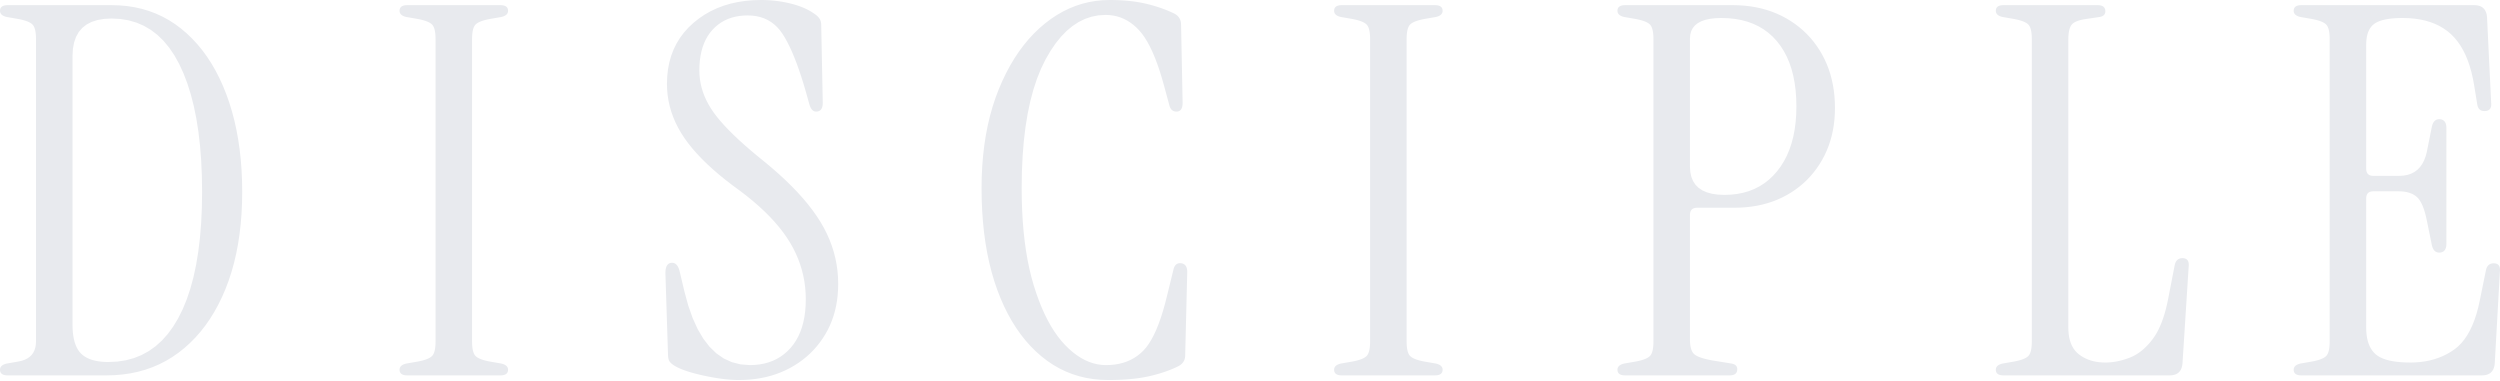
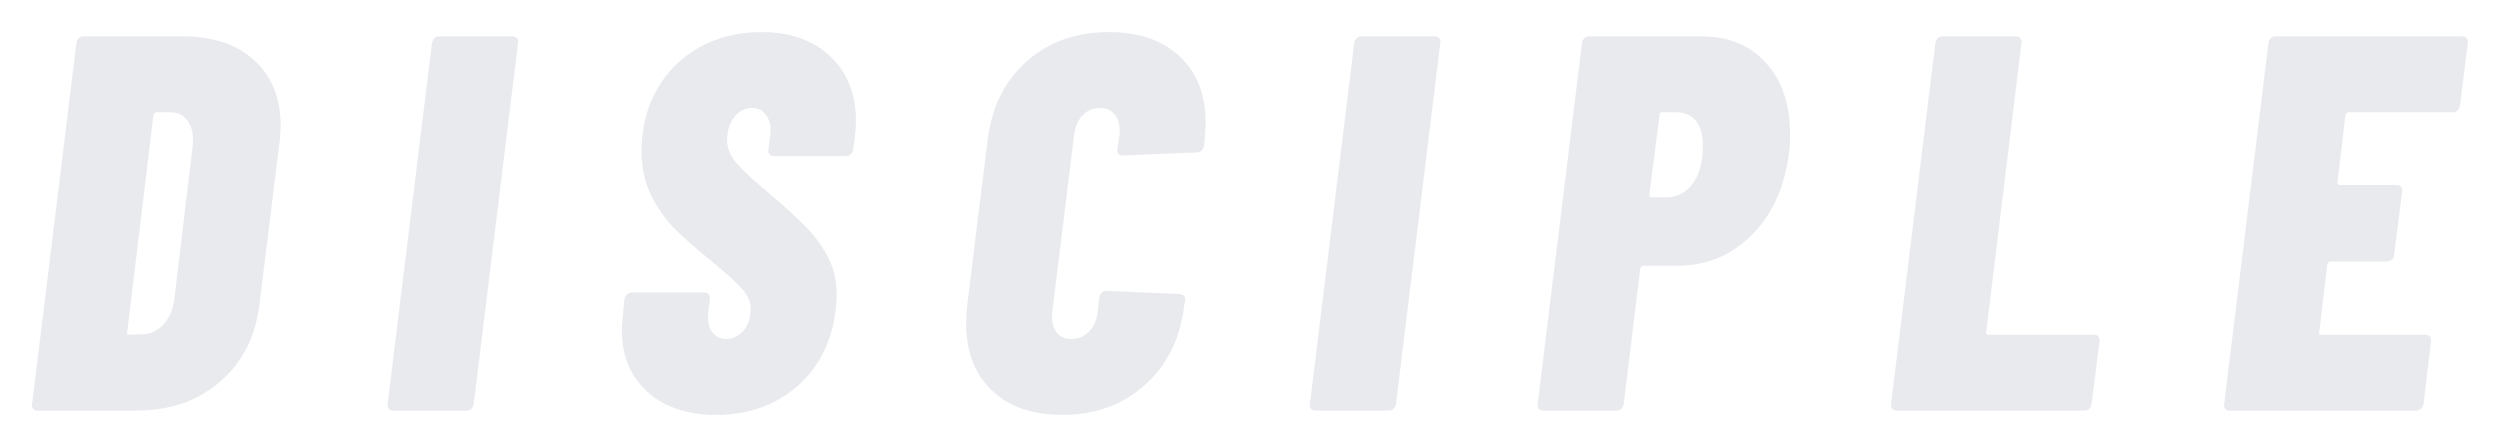
- <svg xmlns="http://www.w3.org/2000/svg" viewBox="0 0 4861.68 739.00">
-   <path fill="#E8EAEE" fill-rule="evenodd" d="M4834.80,729.08 L4838.35,727.93 L4841.48,726.32 L4844.19,724.25 L4846.48,721.72 L4848.35,718.73 L4849.80,715.28 L4850.83,711.37 L4851.44,707.00 L4861.44,529.00 L4861.68,525.77 L4861.60,522.88 L4861.20,520.33 L4860.48,518.12 L4859.44,516.25 L4858.08,514.72 L4856.40,513.53 L4854.40,512.68 L4852.08,512.17 L4849.44,512.00 L4847.13,512.13 L4845.00,512.52 L4843.05,513.17 L4841.28,514.08 L4839.69,515.25 L4838.28,516.68 L4837.05,518.37 L4836.00,520.32 L4835.13,522.53 L4834.44,525.00 L4822.44,584.00 L4819.43,597.56 L4815.98,610.22 L4812.11,622.00 L4807.80,632.88 L4803.07,642.88 L4797.90,651.98 L4792.31,660.20 L4786.28,667.52 L4779.83,673.96 L4772.94,679.50 L4765.70,684.35 L4758.16,688.68 L4750.34,692.50 L4742.22,695.82 L4733.82,698.62 L4725.12,700.92 L4716.14,702.71 L4706.86,703.98 L4697.30,704.75 L4687.44,705.00 L4677.95,704.84 L4669.06,704.36 L4660.79,703.56 L4653.12,702.44 L4646.07,701.00 L4639.62,699.24 L4633.79,697.16 L4628.56,694.76 L4623.95,692.04 L4619.94,689.00 L4616.43,685.60 L4613.28,681.80 L4610.51,677.60 L4608.10,673.00 L4606.07,668.00 L4604.40,662.60 L4603.11,656.80 L4602.18,650.60 L4601.63,644.00 L4601.44,637.00 L4601.44,386.00 L4601.58,383.34 L4602.00,380.96 L4602.70,378.86 L4603.68,377.04 L4604.94,375.50 L4606.48,374.24 L4608.30,373.26 L4610.40,372.56 L4612.78,372.14 L4615.44,372.00 L4664.44,372.00 L4668.94,372.11 L4673.22,372.44 L4677.30,372.99 L4681.16,373.76 L4684.82,374.75 L4688.26,375.96 L4691.50,377.39 L4694.52,379.04 L4697.34,380.91 L4699.94,383.00 L4702.39,385.44 L4704.72,388.36 L4706.95,391.76 L4709.06,395.64 L4711.07,400.00 L4712.96,404.84 L4714.75,410.16 L4716.42,415.96 L4717.99,422.24 L4719.44,429.00 L4729.44,478.00 L4730.33,480.83 L4731.40,483.32 L4732.65,485.47 L4734.08,487.28 L4735.69,488.75 L4737.48,489.88 L4739.45,490.67 L4741.60,491.12 L4743.93,491.23 L4746.44,491.00 L4748.53,490.47 L4750.40,489.68 L4752.05,488.63 L4753.48,487.32 L4754.69,485.75 L4755.68,483.92 L4756.45,481.83 L4757.00,479.48 L4757.33,476.87 L4757.44,474.00 L4757.44,249.00 L4757.33,246.13 L4757.00,243.52 L4756.45,241.17 L4755.68,239.08 L4754.69,237.25 L4753.48,235.68 L4752.05,234.37 L4750.40,233.32 L4748.53,232.53 L4746.44,232.00 L4743.93,231.77 L4741.60,231.88 L4739.45,232.33 L4737.48,233.12 L4735.69,234.25 L4734.08,235.72 L4732.65,237.53 L4731.40,239.68 L4730.33,242.17 L4729.44,245.00 L4719.44,295.00 L4717.10,303.93 L4714.08,311.92 L4710.38,318.97 L4706.00,325.08 L4700.94,330.25 L4695.20,334.48 L4688.78,337.77 L4681.68,340.12 L4673.90,341.53 L4665.44,342.00 L4615.44,342.00 L4612.78,341.86 L4610.40,341.44 L4608.30,340.74 L4606.48,339.76 L4604.94,338.50 L4603.68,336.96 L4602.70,335.14 L4602.00,333.04 L4601.58,330.66 L4601.44,328.00 L4601.44,87.00 L4601.60,81.38 L4602.06,76.10 L4602.84,71.18 L4603.92,66.60 L4605.32,62.38 L4607.02,58.50 L4609.04,54.98 L4611.36,51.80 L4614.00,48.98 L4616.94,46.50 L4620.29,44.32 L4624.12,42.36 L4628.45,40.63 L4633.26,39.14 L4638.57,37.88 L4644.36,36.84 L4650.65,36.04 L4657.42,35.46 L4664.69,35.11 L4672.44,35.00 L4684.18,35.31 L4695.40,36.26 L4706.10,37.84 L4716.28,40.04 L4725.94,42.88 L4735.08,46.34 L4743.70,50.44 L4751.80,55.16 L4759.38,60.51 L4766.44,66.50 L4773.01,73.16 L4779.12,80.56 L4784.77,88.69 L4789.96,97.54 L4794.69,107.12 L4798.96,117.44 L4802.77,128.49 L4806.12,140.26 L4809.01,152.76 L4811.44,166.00 L4817.44,203.00 L4817.94,205.47 L4818.64,207.68 L4819.54,209.63 L4820.64,211.32 L4821.94,212.75 L4823.44,213.92 L4825.14,214.83 L4827.04,215.48 L4829.14,215.87 L4831.44,216.00 L4834.27,215.83 L4836.76,215.32 L4838.91,214.47 L4840.72,213.28 L4842.19,211.75 L4843.32,209.88 L4844.11,207.67 L4844.56,205.12 L4844.67,202.23 L4844.44,199.00 L4836.44,33.00 L4835.83,28.63 L4834.80,24.72 L4833.35,21.27 L4831.48,18.28 L4829.19,15.75 L4826.48,13.68 L4823.35,12.07 L4819.80,10.92 L4815.83,10.23 L4811.44,10.00 L4475.44,10.00 L4472.59,10.11 L4470.04,10.44 L4467.79,10.99 L4465.84,11.76 L4464.19,12.75 L4462.84,13.96 L4461.79,15.39 L4461.04,17.04 L4460.59,18.91 L4460.44,21.00 L4460.57,22.74 L4460.96,24.36 L4461.61,25.86 L4462.52,27.24 L4463.69,28.50 L4465.12,29.64 L4466.81,30.66 L4468.76,31.56 L4470.97,32.34 L4473.44,33.00 L4496.44,37.00 L4500.50,37.83 L4504.26,38.72 L4507.74,39.67 L4510.92,40.68 L4513.82,41.75 L4516.42,42.88 L4518.74,44.07 L4520.76,45.32 L4522.50,46.63 L4523.94,48.00 L4525.18,49.54 L4526.28,51.36 L4527.26,53.46 L4528.10,55.84 L4528.82,58.50 L4529.40,61.44 L4529.86,64.66 L4530.18,68.16 L4530.38,71.94 L4530.44,76.00 L4530.44,664.00 L4530.38,668.06 L4530.18,671.84 L4529.86,675.34 L4529.40,678.56 L4528.82,681.50 L4528.10,684.16 L4527.26,686.54 L4526.28,688.64 L4525.18,690.46 L4523.94,692.00 L4522.50,693.37 L4520.76,694.68 L4518.74,695.93 L4516.42,697.12 L4513.82,698.25 L4510.92,699.32 L4507.74,700.33 L4504.26,701.28 L4500.50,702.17 L4496.44,703.00 L4473.44,707.00 L4470.97,707.66 L4468.76,708.44 L4466.81,709.34 L4465.12,710.36 L4463.69,711.50 L4462.52,712.76 L4461.61,714.14 L4460.96,715.64 L4460.57,717.26 L4460.44,719.00 L4460.59,721.09 L4461.04,722.96 L4461.79,724.61 L4462.84,726.04 L4464.19,727.25 L4465.84,728.24 L4467.79,729.01 L4470.04,729.56 L4472.59,729.89 L4475.44,730.00 L4826.44,730.00 L4830.83,729.77 L4834.80,729.08Z M4227.56,729.08 L4231.11,727.93 L4234.24,726.32 L4236.95,724.25 L4239.24,721.72 L4241.11,718.73 L4242.56,715.28 L4243.59,711.37 L4244.20,707.00 L4256.20,519.00 L4256.44,515.77 L4256.36,512.88 L4255.96,510.33 L4255.24,508.12 L4254.20,506.25 L4252.84,504.72 L4251.16,503.53 L4249.16,502.68 L4246.84,502.17 L4244.20,502.00 L4241.89,502.13 L4239.76,502.52 L4237.81,503.17 L4236.04,504.08 L4234.45,505.25 L4233.04,506.68 L4231.81,508.37 L4230.76,510.32 L4229.89,512.53 L4229.20,515.00 L4216.20,582.00 L4214.10,591.95 L4211.80,601.42 L4209.30,610.39 L4206.60,618.88 L4203.70,626.88 L4200.60,634.38 L4197.30,641.39 L4193.80,647.92 L4190.10,653.96 L4186.20,659.50 L4182.16,664.63 L4178.02,669.42 L4173.80,673.87 L4169.48,677.98 L4165.08,681.75 L4160.58,685.18 L4155.99,688.27 L4151.32,691.02 L4146.56,693.43 L4141.70,695.50 L4136.82,697.30 L4131.96,698.92 L4127.14,700.35 L4122.34,701.58 L4117.58,702.62 L4112.84,703.48 L4108.14,704.14 L4103.46,704.62 L4098.82,704.90 L4094.20,705.00 L4088.11,704.84 L4082.22,704.36 L4076.55,703.56 L4071.08,702.44 L4065.83,701.00 L4060.78,699.24 L4055.95,697.16 L4051.32,694.76 L4046.91,692.04 L4042.70,689.00 L4038.81,685.60 L4035.32,681.80 L4032.25,677.60 L4029.58,673.00 L4027.33,668.00 L4025.48,662.60 L4024.05,656.80 L4023.02,650.60 L4022.41,644.00 L4022.20,637.00 L4022.20,77.00 L4022.27,72.93 L4022.46,69.12 L4022.79,65.57 L4023.24,62.28 L4023.83,59.25 L4024.54,56.48 L4025.39,53.97 L4026.36,51.72 L4027.47,49.73 L4028.70,48.00 L4030.15,46.45 L4031.88,45.00 L4033.91,43.65 L4036.22,42.40 L4038.83,41.25 L4041.72,40.20 L4044.91,39.25 L4048.38,38.40 L4052.15,37.65 L4056.20,37.00 L4083.20,33.00 L4085.29,32.53 L4087.16,31.92 L4088.81,31.17 L4090.24,30.28 L4091.45,29.25 L4092.44,28.08 L4093.21,26.77 L4093.76,25.32 L4094.09,23.73 L4094.20,22.00 L4094.05,19.72 L4093.60,17.68 L4092.85,15.88 L4091.80,14.32 L4090.45,13.00 L4088.80,11.92 L4086.85,11.08 L4084.60,10.48 L4082.05,10.12 L4079.20,10.00 L3896.20,10.00 L3893.35,10.11 L3890.80,10.44 L3888.55,10.99 L3886.60,11.76 L3884.95,12.75 L3883.60,13.96 L3882.55,15.39 L3881.80,17.04 L3881.35,18.91 L3881.20,21.00 L3881.33,22.74 L3881.72,24.36 L3882.37,25.86 L3883.28,27.24 L3884.45,28.50 L3885.88,29.64 L3887.57,30.66 L3889.52,31.56 L3891.73,32.34 L3894.20,33.00 L3917.20,37.00 L3921.26,37.83 L3925.02,38.72 L3928.50,39.67 L3931.68,40.68 L3934.58,41.75 L3937.18,42.88 L3939.50,44.07 L3941.52,45.32 L3943.26,46.63 L3944.70,48.00 L3945.94,49.54 L3947.04,51.36 L3948.02,53.46 L3948.86,55.84 L3949.58,58.50 L3950.16,61.44 L3950.62,64.66 L3950.94,68.16 L3951.14,71.94 L3951.20,76.00 L3951.20,664.00 L3951.14,668.06 L3950.94,671.84 L3950.62,675.34 L3950.16,678.56 L3949.58,681.50 L3948.86,684.16 L3948.02,686.54 L3947.04,688.64 L3945.94,690.46 L3944.70,692.00 L3943.26,693.37 L3941.52,694.68 L3939.50,695.93 L3937.18,697.12 L3934.58,698.25 L3931.68,699.32 L3928.50,700.33 L3925.02,701.28 L3921.26,702.17 L3917.20,703.00 L3894.20,707.00 L3891.73,707.66 L3889.52,708.44 L3887.57,709.34 L3885.88,710.36 L3884.45,711.50 L3883.28,712.76 L3882.37,714.14 L3881.72,715.64 L3881.33,717.26 L3881.20,719.00 L3881.35,721.09 L3881.80,722.96 L3882.55,724.61 L3883.60,726.04 L3884.95,727.25 L3886.60,728.24 L3888.55,729.01 L3890.80,729.56 L3893.35,729.89 L3896.20,730.00 L4219.20,730.00 L4223.59,729.77 L4227.56,729.08Z M3366.25,729.88 L3368.80,729.52 L3371.05,728.92 L3373.00,728.08 L3374.65,727.00 L3376.00,725.68 L3377.05,724.12 L3377.80,722.32 L3378.25,720.28 L3378.40,718.00 L3378.29,716.27 L3377.96,714.68 L3377.41,713.23 L3376.64,711.92 L3375.65,710.75 L3374.44,709.72 L3373.01,708.83 L3371.36,708.08 L3369.49,707.47 L3367.40,707.00 L3330.40,701.00 L3325.00,699.98 L3320.00,698.90 L3315.40,697.77 L3311.20,696.60 L3307.40,695.38 L3304.00,694.10 L3301.00,692.77 L3298.40,691.40 L3296.20,689.98 L3294.40,688.50 L3292.88,686.87 L3291.52,684.96 L3290.32,682.78 L3289.28,680.34 L3288.40,677.62 L3287.68,674.64 L3287.12,671.38 L3286.72,667.86 L3286.48,664.06 L3286.40,660.00 L3286.40,418.00 L3286.54,415.34 L3286.96,412.96 L3287.66,410.86 L3288.64,409.04 L3289.90,407.50 L3291.44,406.24 L3293.26,405.26 L3295.36,404.56 L3297.74,404.14 L3300.40,404.00 L3372.40,404.00 L3383.86,403.75 L3395.04,403.02 L3405.94,401.79 L3416.56,400.08 L3426.90,397.88 L3436.96,395.18 L3446.74,392.00 L3456.24,388.32 L3465.46,384.15 L3474.40,379.50 L3483.01,374.40 L3491.24,368.92 L3499.09,363.04 L3506.56,356.78 L3513.65,350.12 L3520.36,343.08 L3526.69,335.65 L3532.64,327.82 L3538.21,319.60 L3543.40,311.00 L3548.15,302.07 L3552.40,292.88 L3556.15,283.43 L3559.40,273.72 L3562.15,263.75 L3564.40,253.52 L3566.15,243.03 L3567.40,232.28 L3568.15,221.27 L3568.40,210.00 L3568.15,198.34 L3567.40,186.96 L3566.15,175.86 L3564.40,165.04 L3562.15,154.50 L3559.40,144.24 L3556.15,134.26 L3552.40,124.56 L3548.15,115.14 L3543.40,106.00 L3538.20,97.19 L3532.60,88.78 L3526.60,80.76 L3520.20,73.12 L3513.40,65.88 L3506.20,59.02 L3498.60,52.56 L3490.60,46.48 L3482.20,40.79 L3473.40,35.50 L3464.26,30.65 L3454.84,26.32 L3445.14,22.50 L3435.16,19.18 L3424.90,16.38 L3414.36,14.08 L3403.54,12.30 L3392.44,11.02 L3381.06,10.25 L3369.40,10.00 L3160.40,10.00 L3157.55,10.11 L3155.00,10.44 L3152.75,10.99 L3150.80,11.76 L3149.15,12.75 L3147.80,13.96 L3146.75,15.39 L3146.00,17.04 L3145.55,18.91 L3145.40,21.00 L3145.53,22.74 L3145.92,24.36 L3146.57,25.86 L3147.48,27.24 L3148.65,28.50 L3150.08,29.64 L3151.77,30.66 L3153.72,31.56 L3155.93,32.34 L3158.40,33.00 L3181.40,37.00 L3185.45,37.83 L3189.22,38.72 L3192.70,39.67 L3195.88,40.68 L3198.78,41.75 L3201.38,42.88 L3203.70,44.07 L3205.72,45.32 L3207.45,46.63 L3208.90,48.00 L3210.14,49.54 L3211.24,51.36 L3212.22,53.46 L3213.06,55.84 L3213.78,58.50 L3214.36,61.44 L3214.82,64.66 L3215.14,68.16 L3215.34,71.94 L3215.40,76.00 L3215.40,664.00 L3215.34,668.06 L3215.14,671.84 L3214.82,675.34 L3214.36,678.56 L3213.78,681.50 L3213.06,684.16 L3212.22,686.54 L3211.24,688.64 L3210.14,690.46 L3208.90,692.00 L3207.45,693.37 L3205.72,694.68 L3203.70,695.93 L3201.38,697.12 L3198.78,698.25 L3195.88,699.32 L3192.70,700.33 L3189.22,701.28 L3185.45,702.17 L3181.40,703.00 L3158.40,707.00 L3155.93,707.66 L3153.72,708.44 L3151.77,709.34 L3150.08,710.36 L3148.65,711.50 L3147.48,712.76 L3146.57,714.14 L3145.92,715.64 L3145.53,717.26 L3145.40,719.00 L3145.55,721.09 L3146.00,722.96 L3146.75,724.61 L3147.80,726.04 L3149.15,727.25 L3150.80,728.24 L3152.75,729.01 L3155.00,729.56 L3157.55,729.89 L3160.40,730.00 L3363.40,730.00 L3366.25,729.88Z M3287.01,67.40 L3288.84,60.60 L3291.89,54.60 L3296.16,49.40 L3301.65,45.00 L3308.36,41.40 L3316.29,38.60 L3325.44,36.60 L3335.81,35.40 L3347.40,35.00 L3361.08,35.45 L3374.12,36.80 L3386.52,39.05 L3398.28,42.20 L3409.40,46.25 L3419.88,51.20 L3429.72,57.05 L3438.92,63.80 L3447.48,71.45 L3455.40,80.00 L3462.62,89.37 L3469.08,99.48 L3474.78,110.33 L3479.72,121.92 L3483.90,134.25 L3487.32,147.32 L3489.98,161.13 L3491.88,175.68 L3493.02,190.97 L3493.40,207.00 L3493.03,222.66 L3491.90,237.64 L3490.03,251.94 L3487.40,265.56 L3484.03,278.50 L3479.90,290.76 L3475.03,302.34 L3469.40,313.24 L3463.03,323.46 L3455.90,333.00 L3448.12,341.74 L3439.80,349.56 L3430.93,356.46 L3421.50,362.44 L3411.53,367.50 L3401.00,371.64 L3389.93,374.86 L3378.30,377.16 L3366.12,378.54 L3353.40,379.00 L3340.67,378.45 L3329.28,376.80 L3319.23,374.05 L3310.52,370.20 L3303.15,365.25 L3297.12,359.20 L3292.43,352.05 L3289.08,343.80 L3287.07,334.45 L3286.40,324.00 L3286.40,75.00 L3287.01,67.40Z M2795.80,729.56 L2798.05,729.01 L2800.00,728.24 L2801.65,727.25 L2803.00,726.04 L2804.05,724.61 L2804.80,722.96 L2805.25,721.09 L2805.40,719.00 L2805.27,717.26 L2804.88,715.64 L2804.23,714.14 L2803.32,712.76 L2802.15,711.50 L2800.72,710.36 L2799.03,709.34 L2797.08,708.44 L2794.87,707.66 L2792.40,707.00 L2769.40,703.00 L2765.35,702.17 L2761.58,701.28 L2758.11,700.33 L2754.92,699.32 L2752.03,698.25 L2749.42,697.12 L2747.11,695.93 L2745.08,694.68 L2743.35,693.37 L2741.90,692.00 L2740.66,690.46 L2739.56,688.64 L2738.59,686.54 L2737.74,684.16 L2737.03,681.50 L2736.44,678.56 L2735.99,675.34 L2735.66,671.84 L2735.47,668.06 L2735.40,664.00 L2735.40,76.00 L2735.47,71.94 L2735.66,68.16 L2735.99,64.66 L2736.44,61.44 L2737.03,58.50 L2737.74,55.84 L2738.59,53.46 L2739.56,51.36 L2740.66,49.54 L2741.90,48.00 L2743.35,46.63 L2745.08,45.32 L2747.11,44.07 L2749.42,42.88 L2752.03,41.75 L2754.92,40.68 L2758.11,39.67 L2761.58,38.72 L2765.35,37.83 L2769.40,37.00 L2792.40,33.00 L2794.87,32.34 L2797.08,31.56 L2799.03,30.66 L2800.72,29.64 L2802.15,28.50 L2803.32,27.24 L2804.23,25.86 L2804.88,24.36 L2805.27,22.74 L2805.40,21.00 L2805.25,18.91 L2804.80,17.04 L2804.05,15.39 L2803.00,13.96 L2801.65,12.75 L2800.00,11.76 L2798.05,10.99 L2795.80,10.44 L2793.25,10.11 L2790.40,10.00 L2609.40,10.00 L2606.55,10.11 L2604.00,10.44 L2601.75,10.99 L2599.80,11.76 L2598.15,12.75 L2596.80,13.96 L2595.75,15.39 L2595.00,17.04 L2594.55,18.91 L2594.40,21.00 L2594.53,22.74 L2594.92,24.36 L2595.57,25.86 L2596.48,27.24 L2597.65,28.50 L2599.08,29.64 L2600.77,30.66 L2602.72,31.56 L2604.93,32.34 L2607.40,33.00 L2630.40,37.00 L2634.45,37.83 L2638.22,38.72 L2641.70,39.67 L2644.88,40.68 L2647.78,41.75 L2650.38,42.88 L2652.70,44.07 L2654.72,45.32 L2656.45,46.63 L2657.90,48.00 L2659.14,49.54 L2660.24,51.36 L2661.22,53.46 L2662.06,55.84 L2662.78,58.50 L2663.36,61.44 L2663.82,64.66 L2664.14,68.16 L2664.34,71.94 L2664.40,76.00 L2664.40,664.00 L2664.34,668.06 L2664.14,671.84 L2663.82,675.34 L2663.36,678.56 L2662.78,681.50 L2662.06,684.16 L2661.22,686.54 L2660.24,688.64 L2659.14,690.46 L2657.90,692.00 L2656.45,693.37 L2654.72,694.68 L2652.70,695.93 L2650.38,697.12 L2647.78,698.25 L2644.88,699.32 L2641.70,700.33 L2638.22,701.28 L2634.45,702.17 L2630.40,703.00 L2607.40,707.00 L2604.93,707.66 L2602.72,708.44 L2600.77,709.34 L2599.08,710.36 L2597.65,711.50 L2596.48,712.76 L2595.57,714.14 L2594.92,715.64 L2594.53,717.26 L2594.40,719.00 L2594.55,721.09 L2595.00,722.96 L2595.75,724.61 L2596.80,726.04 L2598.15,727.25 L2599.80,728.24 L2601.75,729.01 L2604.00,729.56 L2606.55,729.89 L2609.40,730.00 L2790.40,730.00 L2793.25,729.89 L2795.80,729.56Z M2182.20,738.33 L2190.72,737.80 L2198.93,737.12 L2206.82,736.30 L2214.40,735.33 L2221.68,734.20 L2228.64,732.92 L2235.30,731.50 L2241.72,729.96 L2247.96,728.32 L2254.03,726.60 L2259.94,724.78 L2265.68,722.88 L2271.24,720.88 L2276.63,718.79 L2281.86,716.62 L2286.91,714.36 L2291.80,712.00 L2294.27,710.53 L2296.48,708.92 L2298.43,707.17 L2300.12,705.28 L2301.55,703.25 L2302.72,701.08 L2303.63,698.77 L2304.28,696.32 L2304.67,693.73 L2304.80,691.00 L2308.80,529.00 L2308.69,526.13 L2308.36,523.52 L2307.81,521.17 L2307.04,519.08 L2306.05,517.25 L2304.84,515.68 L2303.41,514.37 L2301.76,513.32 L2299.89,512.53 L2297.80,512.00 L2295.30,511.77 L2293.00,511.88 L2290.90,512.33 L2289.00,513.12 L2287.30,514.25 L2285.80,515.72 L2284.50,517.53 L2283.40,519.68 L2282.50,522.17 L2269.80,574.00 L2265.91,589.48 L2261.86,603.92 L2257.64,617.32 L2253.24,629.68 L2248.68,641.00 L2243.94,651.28 L2239.03,660.52 L2233.96,668.72 L2228.72,675.88 L2223.30,682.00 L2217.62,687.32 L2211.60,692.08 L2205.22,696.28 L2198.50,699.92 L2191.43,703.00 L2184.00,705.52 L2176.22,707.48 L2168.10,708.88 L2159.62,709.72 L2150.80,710.00 L2142.44,709.61 L2134.18,708.44 L2126.01,706.49 L2117.92,703.76 L2109.93,700.25 L2102.02,695.96 L2094.20,690.89 L2086.48,685.04 L2078.84,678.41 L2071.30,671.00 L2063.94,662.82 L2056.86,653.88 L2050.06,644.18 L2043.54,633.72 L2037.30,622.50 L2031.34,610.52 L2025.66,597.78 L2020.26,584.28 L2015.14,570.02 L2010.30,555.00 L2005.84,539.25 L2001.84,522.80 L1998.32,505.65 L1995.26,487.80 L1992.67,469.25 L1990.56,450.00 L1988.91,430.05 L1987.74,409.40 L1987.04,388.05 L1986.80,366.00 L1987.26,333.98 L1988.66,303.50 L1990.98,274.57 L1994.24,247.20 L1998.42,221.38 L2003.54,197.10 L2009.59,174.38 L2016.56,153.20 L2024.46,133.58 L2033.30,115.50 L2042.84,99.07 L2052.84,84.36 L2063.32,71.38 L2074.26,60.14 L2085.68,50.62 L2097.56,42.84 L2109.91,36.79 L2122.74,32.46 L2136.03,29.86 L2149.80,29.00 L2157.30,29.30 L2164.58,30.20 L2171.65,31.70 L2178.52,33.80 L2185.18,36.50 L2191.62,39.80 L2197.86,43.70 L2203.88,48.20 L2209.70,53.30 L2215.30,59.00 L2220.74,65.48 L2226.04,72.92 L2231.22,81.32 L2236.26,90.68 L2241.18,101.00 L2245.96,112.28 L2250.61,124.52 L2255.14,137.72 L2259.53,151.88 L2263.80,167.00 L2274.48,206.47 L2275.32,208.68 L2276.32,210.63 L2277.48,212.32 L2278.80,213.75 L2280.28,214.92 L2281.92,215.83 L2283.72,216.48 L2285.68,216.87 L2287.80,217.00 L2290.08,216.83 L2292.12,216.32 L2293.92,215.47 L2295.48,214.28 L2296.80,212.75 L2297.88,210.88 L2298.72,208.67 L2299.32,206.12 L2299.68,203.23 L2299.80,200.00 L2296.80,48.00 L2296.68,45.27 L2296.32,42.68 L2295.72,40.23 L2294.88,37.92 L2293.80,35.75 L2292.48,33.72 L2290.92,31.83 L2289.12,30.08 L2287.08,28.47 L2284.80,27.00 L2279.93,24.64 L2274.92,22.38 L2269.77,20.20 L2264.48,18.12 L2259.05,16.12 L2253.48,14.22 L2247.77,12.40 L2241.92,10.68 L2235.93,9.04 L2229.80,7.50 L2223.50,6.08 L2217.00,4.80 L2210.30,3.67 L2203.40,2.70 L2196.30,1.88 L2189.00,1.20 L2181.50,0.68 L2173.80,0.30 L2165.90,0.07 L2157.80,0.00 L2144.12,0.45 L2130.70,1.82 L2117.53,4.10 L2104.60,7.28 L2091.93,11.38 L2079.50,16.38 L2067.32,22.30 L2055.40,29.12 L2043.72,36.86 L2032.30,45.50 L2021.23,54.97 L2010.62,65.18 L2000.47,76.13 L1990.78,87.82 L1981.55,100.25 L1972.78,113.42 L1964.47,127.33 L1956.62,141.98 L1949.23,157.37 L1942.30,173.50 L1935.93,190.27 L1930.24,207.60 L1925.21,225.48 L1920.86,243.90 L1917.17,262.88 L1914.16,282.40 L1911.82,302.48 L1910.14,323.10 L1909.13,344.27 L1908.80,366.00 L1909.11,388.50 L1910.02,410.38 L1911.55,431.65 L1913.68,452.32 L1916.42,472.38 L1919.78,491.82 L1923.74,510.66 L1928.32,528.88 L1933.50,546.50 L1939.30,563.50 L1945.65,579.83 L1952.50,595.40 L1959.85,610.23 L1967.70,624.30 L1976.05,637.62 L1984.90,650.20 L1994.25,662.02 L2004.10,673.10 L2014.45,683.42 L2025.30,693.00 L2036.59,701.74 L2048.24,709.56 L2060.26,716.46 L2072.66,722.44 L2085.43,727.50 L2098.56,731.64 L2112.07,734.86 L2125.94,737.16 L2140.18,738.54 L2154.80,739.00 L2164.24,738.92 L2173.38,738.70 L2182.20,738.33Z M1469.47,736.88 L1479.80,735.24 L1489.88,733.12 L1499.70,730.54 L1509.28,727.49 L1518.60,723.96 L1527.67,719.97 L1536.50,715.50 L1545.01,710.62 L1553.16,705.36 L1560.93,699.74 L1568.34,693.74 L1575.38,687.38 L1582.04,680.64 L1588.34,673.53 L1594.26,666.06 L1599.82,658.22 L1605.00,650.00 L1609.75,641.46 L1614.00,632.64 L1617.75,623.54 L1621.00,614.16 L1623.75,604.50 L1626.00,594.56 L1627.75,584.34 L1629.00,573.84 L1629.75,563.06 L1630.00,552.00 L1629.65,539.27 L1628.62,526.70 L1626.89,514.27 L1624.48,502.00 L1621.38,489.88 L1617.58,477.90 L1613.10,466.08 L1607.92,454.40 L1602.06,442.88 L1595.50,431.50 L1588.19,420.15 L1580.08,408.72 L1571.15,397.19 L1561.42,385.58 L1550.88,373.88 L1539.52,362.08 L1527.36,350.20 L1514.38,338.22 L1500.60,326.15 L1486.00,314.00 L1472.42,302.97 L1459.68,292.28 L1447.78,281.93 L1436.72,271.92 L1426.50,262.25 L1417.12,252.92 L1408.58,243.93 L1400.88,235.28 L1394.02,226.97 L1388.00,219.00 L1382.68,211.16 L1377.92,203.24 L1373.72,195.24 L1370.08,187.16 L1367.00,179.00 L1364.48,170.76 L1362.52,162.44 L1361.12,154.04 L1360.28,145.56 L1360.00,137.00 L1360.26,127.03 L1361.02,117.52 L1362.30,108.47 L1364.08,99.88 L1366.38,91.75 L1369.18,84.08 L1372.49,76.87 L1376.32,70.12 L1380.65,63.83 L1385.50,58.00 L1390.78,52.68 L1396.40,47.92 L1402.38,43.72 L1408.70,40.08 L1415.38,37.00 L1422.40,34.48 L1429.78,32.52 L1437.50,31.12 L1445.58,30.28 L1454.00,30.00 L1462.60,30.36 L1470.78,31.42 L1478.56,33.20 L1485.92,35.68 L1492.88,38.88 L1499.42,42.78 L1505.56,47.39 L1511.28,52.72 L1516.60,58.75 L1521.50,65.50 L1526.18,73.01 L1530.84,81.36 L1535.47,90.54 L1540.06,100.54 L1544.62,111.38 L1549.16,123.04 L1553.66,135.54 L1558.14,148.86 L1562.59,163.01 L1567.00,178.00 L1574.00,203.00 L1574.85,205.66 L1575.80,208.04 L1576.85,210.14 L1578.00,211.96 L1579.25,213.50 L1580.60,214.76 L1582.05,215.74 L1583.60,216.44 L1585.25,216.86 L1587.00,217.00 L1589.47,216.83 L1591.68,216.32 L1593.63,215.47 L1595.32,214.28 L1596.75,212.75 L1597.92,210.88 L1598.83,208.67 L1599.48,206.12 L1599.87,203.23 L1600.00,200.00 L1596.97,47.43 L1596.86,45.92 L1596.68,44.47 L1596.44,43.08 L1596.12,41.75 L1595.74,40.48 L1595.28,39.27 L1594.76,38.12 L1594.16,37.03 L1593.50,36.00 L1592.78,35.01 L1592.00,34.04 L1591.17,33.09 L1590.30,32.16 L1589.38,31.25 L1588.40,30.36 L1587.38,29.49 L1586.30,28.64 L1585.17,27.81 L1580.30,24.46 L1576.40,22.04 L1572.30,19.74 L1568.00,17.56 L1563.50,15.50 L1558.80,13.56 L1553.90,11.74 L1548.80,10.04 L1543.50,8.46 L1538.00,7.00 L1532.38,5.67 L1526.72,4.48 L1521.02,3.43 L1515.28,2.52 L1509.50,1.75 L1503.68,1.12 L1497.82,0.63 L1491.92,0.28 L1485.98,0.07 L1480.00,0.00 L1464.29,0.44 L1449.14,1.78 L1434.57,4.01 L1420.56,7.12 L1407.12,11.12 L1394.26,16.02 L1381.96,21.81 L1370.24,28.48 L1359.09,36.05 L1348.50,44.50 L1338.71,53.70 L1329.96,63.48 L1322.23,73.86 L1315.54,84.82 L1309.88,96.38 L1305.24,108.52 L1301.63,121.25 L1299.06,134.58 L1297.52,148.49 L1297.00,163.00 L1297.34,174.13 L1298.36,185.14 L1300.06,196.01 L1302.44,206.76 L1305.50,217.38 L1309.24,227.86 L1313.66,238.22 L1318.76,248.44 L1324.54,258.53 L1331.00,268.50 L1338.20,278.44 L1346.20,288.44 L1355.00,298.51 L1364.60,308.66 L1375.00,318.88 L1386.20,329.16 L1398.20,339.52 L1411.00,349.94 L1424.60,360.43 L1439.00,371.00 L1452.04,381.01 L1464.34,391.04 L1475.91,401.09 L1486.76,411.16 L1496.88,421.25 L1506.26,431.36 L1514.91,441.49 L1522.84,451.64 L1530.04,461.81 L1536.50,472.00 L1542.30,482.28 L1547.48,492.72 L1552.06,503.32 L1556.02,514.08 L1559.38,525.00 L1562.12,536.08 L1564.26,547.32 L1565.78,558.72 L1566.69,570.28 L1567.00,582.00 L1566.70,593.92 L1565.82,605.30 L1564.35,616.12 L1562.28,626.40 L1559.62,636.12 L1556.38,645.30 L1552.55,653.92 L1548.12,662.00 L1543.11,669.52 L1537.50,676.50 L1531.39,682.87 L1524.88,688.56 L1517.95,693.59 L1510.62,697.94 L1502.88,701.62 L1494.72,704.64 L1486.15,706.99 L1477.18,708.66 L1467.80,709.66 L1458.00,710.00 L1439.99,708.57 L1423.16,704.28 L1407.51,697.13 L1393.04,687.12 L1379.75,674.25 L1367.64,658.52 L1356.71,639.93 L1346.96,618.48 L1338.39,594.17 L1331.00,567.00 L1322.00,529.00 L1321.13,525.58 L1320.12,522.52 L1318.97,519.82 L1317.68,517.48 L1316.25,515.50 L1314.68,513.88 L1312.97,512.62 L1311.12,511.72 L1309.13,511.18 L1307.00,511.00 L1304.53,511.20 L1302.32,511.80 L1300.37,512.80 L1298.68,514.20 L1297.25,516.00 L1296.08,518.20 L1295.17,520.80 L1294.52,523.80 L1294.13,527.20 L1294.00,531.00 L1299.00,688.00 L1299.04,690.13 L1299.14,692.14 L1299.32,694.01 L1299.56,695.76 L1299.88,697.38 L1300.26,698.86 L1300.71,700.22 L1301.24,701.44 L1301.84,702.53 L1302.50,703.50 L1303.23,704.39 L1304.04,705.28 L1304.91,706.15 L1305.86,707.02 L1306.88,707.88 L1307.96,708.72 L1309.12,709.55 L1310.34,710.38 L1311.63,711.20 L1313.00,712.00 L1315.49,713.39 L1318.18,714.76 L1321.06,716.11 L1324.12,717.44 L1327.38,718.75 L1330.82,720.04 L1334.45,721.31 L1338.28,722.56 L1342.30,723.79 L1346.50,725.00 L1350.83,726.18 L1355.22,727.32 L1359.67,728.42 L1364.18,729.48 L1368.75,730.50 L1373.38,731.48 L1378.07,732.42 L1382.82,733.32 L1387.63,734.18 L1392.50,735.00 L1397.36,735.76 L1402.12,736.44 L1406.80,737.04 L1411.38,737.56 L1415.88,738.00 L1420.28,738.36 L1424.60,738.64 L1428.82,738.84 L1432.95,738.96 L1437.00,739.00 L1448.08,738.76 L1458.90,738.06 L1469.47,736.88Z M978.40,729.56 L980.65,729.01 L982.60,728.24 L984.25,727.25 L985.60,726.04 L986.65,724.61 L987.40,722.96 L987.85,721.09 L988.00,719.00 L987.87,717.26 L987.48,715.64 L986.83,714.14 L985.92,712.76 L984.75,711.50 L983.32,710.36 L981.63,709.34 L979.68,708.44 L977.47,707.66 L975.00,707.00 L952.00,703.00 L947.94,702.17 L944.18,701.28 L940.70,700.33 L937.52,699.32 L934.62,698.25 L932.02,697.12 L929.71,695.93 L927.68,694.68 L925.95,693.37 L924.50,692.00 L923.26,690.46 L922.16,688.64 L921.18,686.54 L920.34,684.16 L919.62,681.50 L919.04,678.56 L918.59,675.34 L918.26,671.84 L918.07,668.06 L918.00,664.00 L918.00,76.00 L918.07,71.94 L918.26,68.16 L918.59,64.66 L919.04,61.44 L919.62,58.50 L920.34,55.84 L921.18,53.46 L922.16,51.36 L923.26,49.54 L924.50,48.00 L925.94,46.63 L927.68,45.32 L929.71,44.07 L932.02,42.88 L934.62,41.75 L937.52,40.68 L940.70,39.67 L944.18,38.72 L947.95,37.83 L952.00,37.00 L975.00,33.00 L977.47,32.34 L979.68,31.56 L981.63,30.66 L983.32,29.64 L984.75,28.50 L985.92,27.24 L986.83,25.86 L987.48,24.36 L987.87,22.74 L988.00,21.00 L987.85,18.91 L987.40,17.04 L986.65,15.39 L985.60,13.96 L984.25,12.75 L982.60,11.76 L980.65,10.99 L978.40,10.44 L975.85,10.11 L973.00,10.00 L792.00,10.00 L789.15,10.11 L786.60,10.44 L784.35,10.99 L782.40,11.76 L780.75,12.75 L779.40,13.96 L778.35,15.39 L777.60,17.04 L777.15,18.91 L777.00,21.00 L777.13,22.74 L777.52,24.36 L778.17,25.86 L779.08,27.24 L780.25,28.50 L781.68,29.64 L783.37,30.66 L785.32,31.56 L787.53,32.34 L790.00,33.00 L813.00,37.00 L817.05,37.83 L820.82,38.72 L824.29,39.67 L827.48,40.68 L830.38,41.75 L832.98,42.88 L835.29,44.07 L837.32,45.32 L839.06,46.63 L840.50,48.00 L841.74,49.54 L842.84,51.36 L843.82,53.46 L844.66,55.84 L845.38,58.50 L845.96,61.44 L846.41,64.66 L846.74,68.16 L846.94,71.94 L847.00,76.00 L847.00,664.00 L846.93,668.06 L846.74,671.84 L846.41,675.34 L845.96,678.56 L845.38,681.50 L844.66,684.16 L843.82,686.54 L842.84,688.64 L841.74,690.46 L840.50,692.00 L839.06,693.37 L837.32,694.68 L835.29,695.93 L832.98,697.12 L830.38,698.25 L827.48,699.32 L824.29,700.33 L820.82,701.28 L817.06,702.17 L813.00,703.00 L790.00,707.00 L787.53,707.66 L785.32,708.44 L783.37,709.34 L781.68,710.36 L780.25,711.50 L779.08,712.76 L778.17,714.14 L777.52,715.64 L777.13,717.26 L777.00,719.00 L777.15,721.09 L777.60,722.96 L778.35,724.61 L779.40,726.04 L780.75,727.25 L782.40,728.24 L784.35,729.01 L786.60,729.56 L789.15,729.89 L792.00,730.00 L973.00,730.00 L975.85,729.89 L978.40,729.56Z M222.98,729.56 L238.52,728.24 L253.62,726.04 L268.28,722.96 L282.50,719.00 L296.28,714.16 L309.62,708.44 L322.52,701.84 L334.98,694.36 L347.00,686.00 L358.54,676.84 L369.54,666.96 L380.01,656.36 L389.96,645.04 L399.38,633.00 L408.26,620.24 L416.61,606.76 L424.44,592.56 L431.74,577.64 L438.50,562.00 L444.68,545.71 L450.20,528.84 L455.08,511.39 L459.30,493.36 L462.88,474.75 L465.80,455.56 L468.07,435.79 L469.70,415.44 L470.68,394.51 L471.00,373.00 L470.69,351.66 L469.76,330.84 L468.21,310.54 L466.04,290.76 L463.25,271.50 L459.84,252.76 L455.81,234.54 L451.16,216.84 L445.89,199.66 L440.00,183.00 L433.54,166.96 L426.56,151.66 L419.06,137.09 L411.04,123.24 L402.50,110.12 L393.44,97.74 L383.86,86.09 L373.76,75.16 L363.14,64.96 L352.00,55.50 L340.39,46.86 L328.36,39.12 L315.91,32.30 L303.04,26.38 L289.75,21.38 L276.04,17.28 L261.91,14.10 L247.36,11.82 L232.39,10.45 L217.00,10.00 L15.00,10.00 L12.15,10.11 L9.60,10.44 L7.35,10.99 L5.40,11.76 L3.75,12.75 L2.40,13.96 L1.35,15.39 L0.60,17.04 L0.15,18.91 L0.00,21.00 L0.13,22.74 L0.52,24.36 L1.17,25.86 L2.08,27.24 L3.25,28.50 L4.68,29.64 L6.37,30.66 L8.32,31.56 L10.53,32.34 L13.00,33.00 L36.00,37.00 L40.05,37.83 L43.82,38.72 L47.30,39.67 L50.48,40.68 L53.38,41.75 L55.98,42.88 L58.30,44.07 L60.32,45.32 L62.06,46.63 L63.50,48.00 L64.73,49.54 L65.84,51.36 L66.81,53.46 L67.66,55.84 L68.38,58.50 L68.96,61.44 L69.41,64.66 L69.74,68.16 L69.94,71.94 L70.00,76.00 L70.00,664.00 L69.66,670.33 L68.64,676.12 L66.94,681.37 L64.56,686.08 L61.50,690.25 L57.76,693.88 L53.34,696.97 L48.24,699.52 L42.46,701.53 L36.00,703.00 L13.00,707.00 L10.53,707.66 L8.32,708.44 L6.37,709.34 L4.68,710.36 L3.25,711.50 L2.08,712.76 L1.17,714.14 L0.52,715.64 L0.13,717.26 L0.00,719.00 L0.15,721.09 L0.60,722.96 L1.35,724.61 L2.40,726.04 L3.75,727.25 L5.40,728.24 L7.35,729.01 L9.60,729.56 L12.15,729.89 L15.00,730.00 L207.00,730.00 L222.98,729.56Z M197.02,703.34 L190.64,702.51 L184.68,701.36 L179.12,699.88 L173.98,698.06 L169.24,695.91 L164.92,693.44 L161.01,690.63 L157.50,687.50 L154.37,683.97 L151.56,679.96 L149.08,675.49 L146.94,670.54 L145.12,665.12 L143.64,659.24 L142.48,652.88 L141.66,646.06 L141.17,638.76 L141.00,631.00 L141.00,109.00 L141.76,95.13 L144.04,82.72 L147.84,71.77 L153.16,62.28 L160.00,54.25 L168.36,47.68 L178.24,42.57 L189.64,38.92 L202.56,36.73 L217.00,36.00 L233.98,36.88 L250.10,39.54 L265.38,43.97 L279.80,50.16 L293.38,58.12 L306.10,67.86 L317.98,79.37 L329.00,92.64 L339.18,107.68 L348.50,124.50 L356.95,142.91 L364.52,162.76 L371.20,184.04 L376.98,206.74 L381.88,230.88 L385.88,256.44 L388.99,283.44 L391.22,311.86 L392.56,341.71 L393.00,373.00 L392.54,404.44 L391.14,434.36 L388.81,462.76 L385.56,489.64 L381.38,515.00 L376.26,538.84 L370.21,561.16 L363.24,581.96 L355.34,601.24 L346.50,619.00 L336.77,635.15 L326.20,649.60 L314.77,662.35 L302.50,673.40 L289.38,682.75 L275.40,690.40 L260.57,696.35 L244.90,700.60 L228.38,703.15 L211.00,704.00 L203.81,703.84 L197.02,703.34Z" />
+ <svg xmlns="http://www.w3.org/2000/svg" viewBox="-44 -768 4676 836">
+   <path fill="#E8EAEE" d="M16 -12 99 -688Q100 -693 103.5 -696.5Q107 -700 112 -700H297Q383 -700 432.0 -655.0Q481 -610 481 -532Q481 -523 479 -503L441 -197Q430 -108 367.5 -54.0Q305 0 211 0H26Q21 0 18.0 -3.5Q15 -7 16 -12ZM198 -142 225 -143Q246 -144 262.0 -161.5Q278 -179 282 -208L316 -492Q317 -497 317 -506Q317 -530 305.5 -544.0Q294 -558 275 -558H249Q245 -558 243 -553L194 -147Q192 -142 198 -142Z M681 -12 764 -688Q765 -693 768.5 -696.5Q772 -700 777 -700H915Q920 -700 923.0 -696.5Q926 -693 925 -688L842 -12Q841 -7 837.5 -3.5Q834 0 829 0H691Q686 0 683.0 -3.5Q680 -7 681 -12Z M1119 -151Q1119 -160 1121 -178L1124 -209Q1125 -214 1129.0 -217.5Q1133 -221 1138 -221H1273Q1284 -221 1284 -209L1281 -186L1280 -176Q1280 -157 1289.5 -145.5Q1299 -134 1314 -134Q1333 -134 1346.5 -149.5Q1360 -165 1360 -190Q1360 -209 1344.5 -227.0Q1329 -245 1285 -281Q1243 -315 1218.0 -340.0Q1193 -365 1174.5 -401.5Q1156 -438 1156 -485Q1156 -550 1185.0 -601.0Q1214 -652 1265.0 -680.0Q1316 -708 1380 -708Q1461 -708 1509.0 -662.5Q1557 -617 1557 -541Q1557 -532 1555 -512L1552 -488Q1551 -483 1547.0 -479.5Q1543 -476 1538 -476H1404Q1393 -476 1393 -488L1397 -516Q1399 -538 1389.5 -552.0Q1380 -566 1362 -566Q1343 -566 1329.5 -549.0Q1316 -532 1316 -506Q1316 -485 1331.5 -465.5Q1347 -446 1388 -412Q1439 -369 1464.5 -342.5Q1490 -316 1505.5 -285.5Q1521 -255 1521 -216Q1521 -208 1519 -188Q1508 -98 1446.5 -45.0Q1385 8 1296 8Q1214 8 1166.5 -35.5Q1119 -79 1119 -151Z M1763 -164Q1763 -175 1765 -197L1803 -504Q1814 -598 1876.0 -653.0Q1938 -708 2030 -708Q2114 -708 2162.5 -662.5Q2211 -617 2211 -538Q2211 -528 2209 -504L2208 -495Q2207 -490 2203.5 -486.5Q2200 -483 2195 -483L2056 -477Q2045 -477 2046 -489L2050 -516Q2052 -539 2042.0 -552.5Q2032 -566 2013 -566Q1994 -566 1981.0 -552.5Q1968 -539 1965 -516L1924 -183Q1922 -161 1931.5 -147.5Q1941 -134 1960 -134Q1979 -134 1992.5 -147.5Q2006 -161 2009 -183L2012 -212Q2013 -217 2016.5 -220.5Q2020 -224 2025 -224L2162 -218Q2173 -218 2173 -206L2171 -197Q2160 -104 2097.5 -48.0Q2035 8 1943 8Q1859 8 1811.0 -38.0Q1763 -84 1763 -164Z M2406 -12 2489 -688Q2490 -693 2493.5 -696.5Q2497 -700 2502 -700H2640Q2645 -700 2648.0 -696.5Q2651 -693 2650 -688L2567 -12Q2566 -7 2562.5 -3.5Q2559 0 2554 0H2416Q2411 0 2408.0 -3.5Q2405 -7 2406 -12Z M3304 -518Q3304 -494 3302 -481Q3290 -386 3232.5 -328.5Q3175 -271 3093 -271H3030Q3026 -271 3024 -266L2993 -12Q2992 -7 2988.5 -3.5Q2985 0 2980 0H2842Q2837 0 2834.0 -3.5Q2831 -7 2832 -12L2915 -688Q2916 -693 2919.5 -696.5Q2923 -700 2928 -700H3138Q3214 -700 3259.0 -650.5Q3304 -601 3304 -518ZM3141 -496Q3141 -526 3128.0 -542.0Q3115 -558 3092 -558H3065Q3060 -558 3060 -553L3041 -404Q3041 -399 3045 -399H3073Q3103 -399 3122.0 -424.5Q3141 -450 3141 -496Z M3493 -12 3576 -688Q3577 -693 3580.5 -696.5Q3584 -700 3589 -700H3727Q3732 -700 3735.0 -696.5Q3738 -693 3737 -688L3671 -147Q3669 -142 3675 -142H3873Q3878 -142 3881.0 -138.5Q3884 -135 3883 -130L3868 -12Q3868 -7 3864.0 -3.5Q3860 0 3855 0H3503Q3498 0 3495.0 -3.5Q3492 -7 3493 -12Z M4544 -558H4349Q4345 -558 4343 -553L4328 -427Q4328 -422 4332 -422H4439Q4444 -422 4447.0 -418.5Q4450 -415 4449 -410L4434 -291Q4434 -286 4430.0 -282.5Q4426 -279 4421 -279H4315Q4311 -279 4309 -274L4294 -147Q4292 -142 4298 -142H4493Q4498 -142 4501.0 -138.5Q4504 -135 4503 -130L4489 -12Q4488 -7 4484.0 -3.5Q4480 0 4475 0H4126Q4121 0 4118.0 -3.5Q4115 -7 4116 -12L4199 -688Q4200 -693 4203.5 -696.5Q4207 -700 4212 -700H4561Q4572 -700 4572 -688L4557 -570Q4556 -565 4552.5 -561.5Q4549 -558 4544 -558Z" />
</svg>
